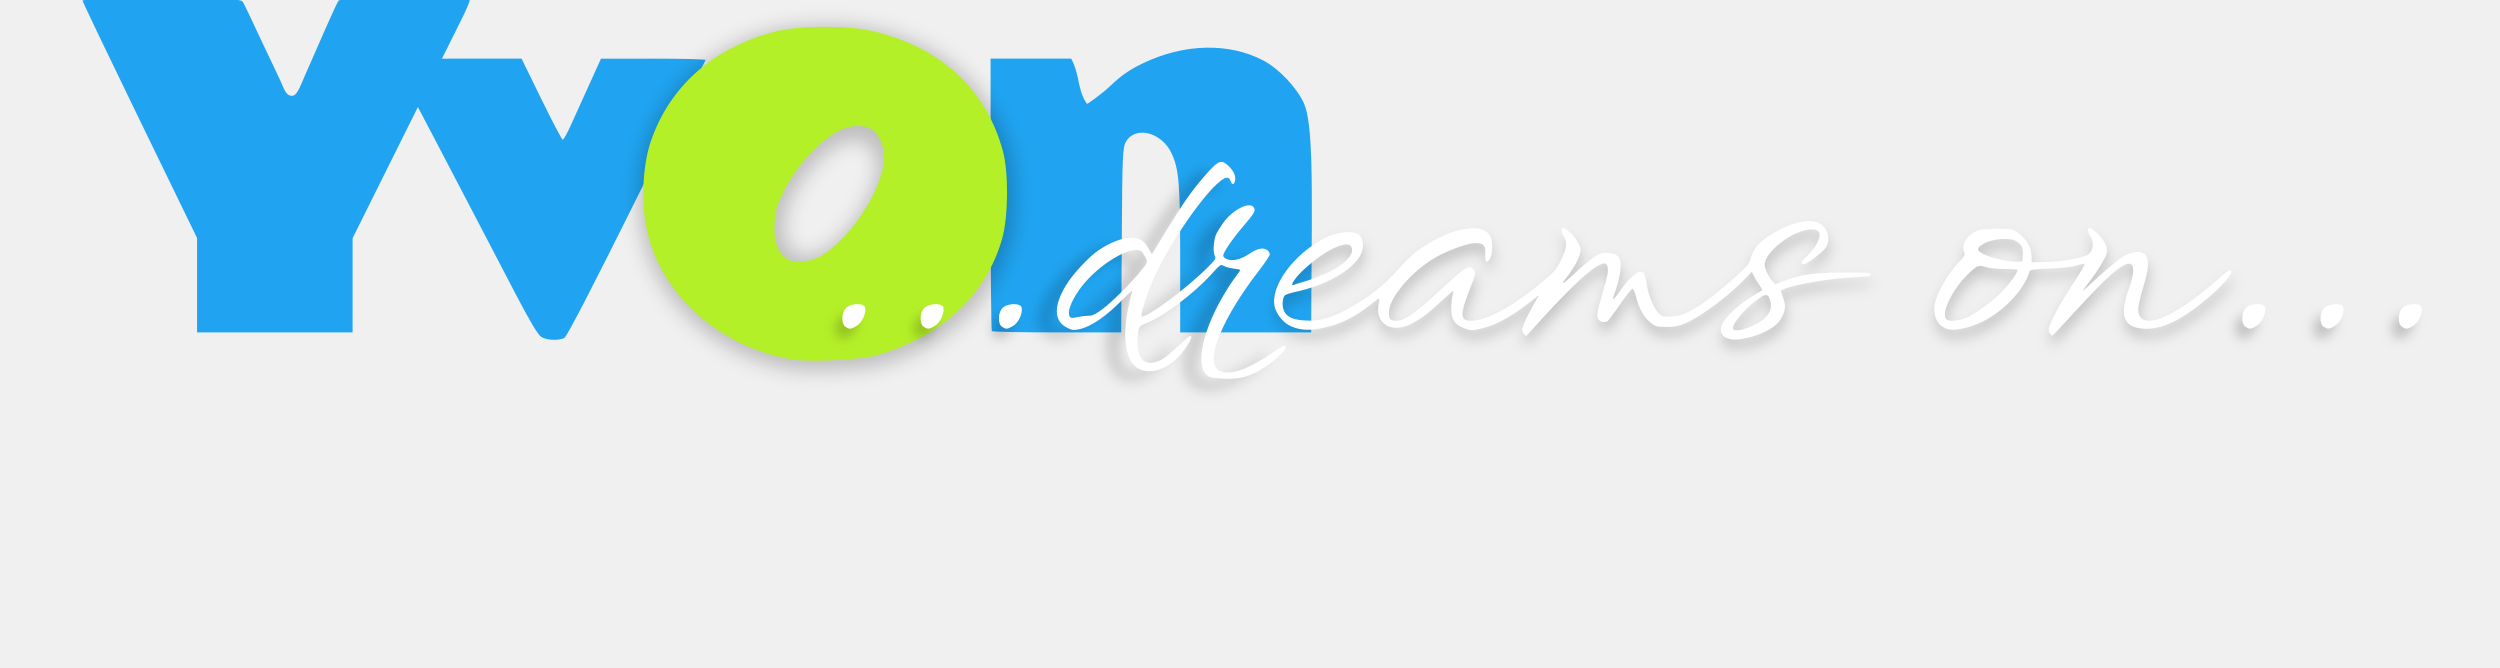
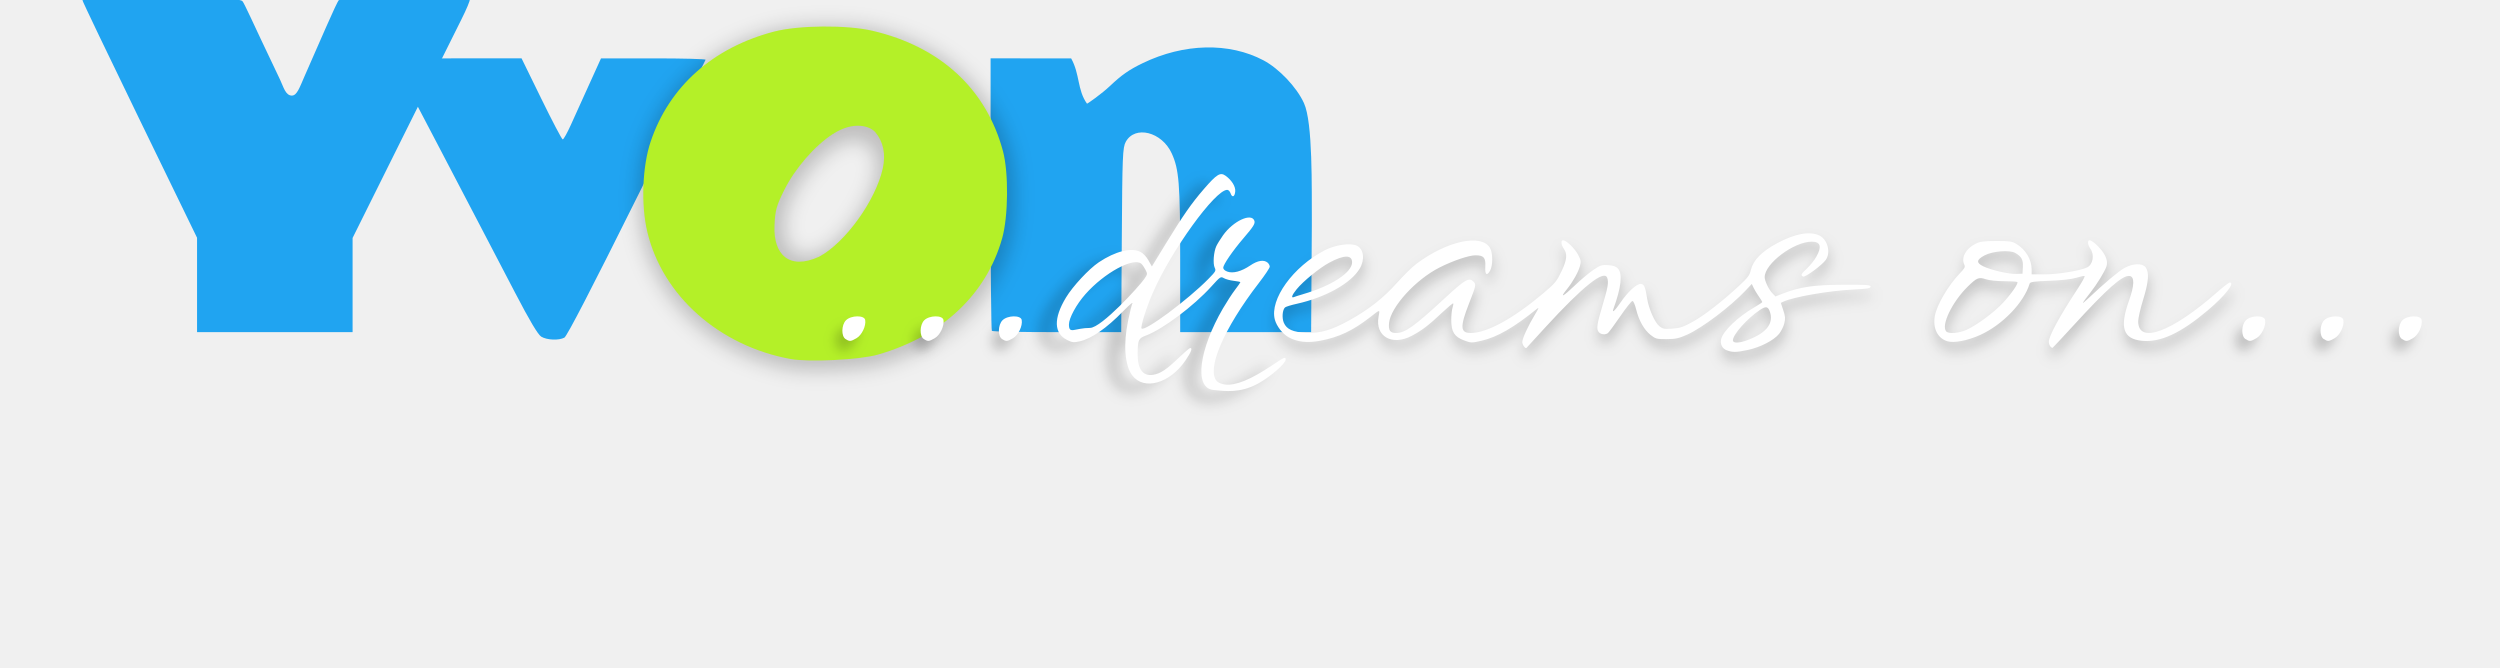
<svg xmlns="http://www.w3.org/2000/svg" width="106mm" height="28.31mm" viewBox="0 0 106 28.31" version="1.1" id="svg1" xml:space="preserve">
  <defs id="defs1">
    <rect x="64.399" y="127.388" width="85.552" height="21.153" id="rect1" />
    <filter style="color-interpolation-filters:sRGB" id="filter72" x="-0.377" y="-0.606" width="1.753" height="2.213">
      <feGaussianBlur stdDeviation="2 2" result="fbSourceGraphic" id="feGaussianBlur72" />
      <feColorMatrix result="fbSourceGraphicAlpha" in="fbSourceGraphic" values="0 0 0 -1 0 0 0 0 -1 0 0 0 0 -1 0 0 0 0 1 0" id="feColorMatrix72" />
      <feGaussianBlur id="feGaussianBlur73" stdDeviation="0.01 0.01" result="blur" in="fbSourceGraphic" />
    </filter>
    <filter style="color-interpolation-filters:sRGB" id="filter1" x="-0.013" y="-0.068" width="1.025" height="1.136">
      <feGaussianBlur stdDeviation="0.344" id="feGaussianBlur1" />
    </filter>
    <filter style="color-interpolation-filters:sRGB" id="filter2" x="-0.073" y="-0.531" width="1.146" height="2.062">
      <feGaussianBlur stdDeviation="0.301" id="feGaussianBlur2" />
    </filter>
    <filter style="color-interpolation-filters:sRGB" id="filter2-6" x="-0.073" y="-0.531" width="1.146" height="2.062">
      <feGaussianBlur stdDeviation="0.301" id="feGaussianBlur2-8" />
    </filter>
    <filter style="color-interpolation-filters:sRGB" id="filter3" x="-0.061" y="-0.066" width="1.121" height="1.132">
      <feGaussianBlur stdDeviation="0.507" id="feGaussianBlur3" />
    </filter>
  </defs>
  <g id="layer1">
-     <path style="fill:#20a4f1;fill-opacity:1;stroke-width:1" d="m 42.055,14.041 c -0.029,-0.029 -0.054,-2.642 -0.054,-5.805 V 2.484 l 1.547,0.001 1.869,0.001 c 0.373,0.665 0.257,1.341 0.671,1.919 0.011,0.015 0.638,-0.428 0.982,-0.756 0.479,-0.455 0.803,-0.682 1.376,-0.959 1.752,-0.849 3.672,-0.893 5.131,-0.119 0.642,0.341 1.399,1.126 1.711,1.811 0.379,0.831 0.326,3.549 0.334,5.127 l -0.03,4.584 h -2.776 -2.776 L 50.04,11.032 C 50.039,7.792 49.991,7.191 49.681,6.514 49.263,5.599 48.123,5.313 47.733,6.024 47.6,6.266 47.586,6.613 47.564,10.191 l -0.024,3.903 h -2.715 c -1.494,0 -2.74,-0.024 -2.769,-0.053 z" id="path6" />
-     <path style="fill:#20a4f1;fill-opacity:1;stroke-width:1" d="M 8.355,10.091 5.925,5.095 C 4.589,2.347 3.496,0.064 3.496,0.022 c 0,-0.042 1.579,-0.076 3.508,-0.076 2.849,0 3.183,0.023 3.28,0.121 0.065,0.066 0.537,1.104 0.801,1.659 L 11.87,3.38 c 0.148,0.311 0.231,0.674 0.496,0.683 0.228,0.008 0.34,-0.356 0.56,-0.853 0.566,-1.275 1.357,-3.14 1.443,-3.196 0.116,-0.075 5.471,-0.096 5.545,-0.022 0.026,0.026 -0.137,0.415 -0.362,0.863 C 19.327,1.304 18.2,3.567 17.047,5.886 L 14.95,10.1 v 3.994 H 8.355 Z" id="path5" />
-     <path style="fill:#20a4f1;fill-opacity:1;stroke-width:1" d="M 22.947,14.283 C 22.808,14.198 22.449,13.593 21.841,12.424 21.346,11.471 20.666,10.169 20.331,9.53 19.996,8.892 19.195,7.36 18.552,6.127 17.91,4.894 17.225,3.589 17.032,3.227 16.839,2.865 16.68,2.55 16.68,2.527 c 0,-0.023 1.223,-0.042 2.717,-0.042 h 2.717 l 0.84,1.717 c 0.462,0.944 0.869,1.719 0.905,1.721 0.036,0.002 0.191,-0.275 0.345,-0.616 0.154,-0.341 0.505,-1.115 0.779,-1.72 l 0.499,-1.1 2.235,-0.001 c 1.229,-5.751e-4 2.219,0.026 2.2,0.059 -0.02,0.033 -1.338,2.678 -2.929,5.877 -1.891,3.801 -2.951,5.847 -3.058,5.905 -0.238,0.127 -0.745,0.104 -0.983,-0.043 z" id="path1-4" />
-     <path id="path3-4" style="opacity:0.208;mix-blend-mode:multiply;fill:#030002;fill-opacity:1;stroke-width:1.261;filter:url(#filter3)" d="m 52.614,-21.357 c -1.012,0.008 -2.016,0.102 -2.688,0.278 -3.38,0.887 -5.789,3.043 -6.812,6.095 -0.461,1.376 -0.539,3.514 -0.181,5.01 0.843,3.528 3.968,6.306 7.9,7.025 1.012,0.185 3.813,0.044 4.806,-0.242 3.523,-1.013 5.982,-3.32 6.859,-6.436 0.342,-1.215 0.366,-3.636 0.047,-4.832 -0.916,-3.44 -3.446,-5.782 -7.198,-6.664 -0.702,-0.165 -1.721,-0.242 -2.733,-0.234 z m 1.619,6.15 c 0.401,-0.007 0.69,0.146 0.821,0.298 0.363,0.422 0.482,1.003 0.339,1.652 -0.323,1.466 -1.708,3.397 -2.893,4.03 -1.37,0.633 -2.085,-0.102 -2.036,-1.397 0.031,-0.726 0.081,-0.914 0.45,-1.657 0.483,-0.975 1.389,-2.021 2.204,-2.547 0.424,-0.273 0.804,-0.375 1.115,-0.381 z" transform="matrix(0.7944612,0,0,0.7913068,-6.849746,17.9858)" />
-     <path id="path3" style="fill:#b4f028;fill-opacity:1;stroke-width:1" d="m 34.891,1.136 c -0.778,0.006 -1.549,0.078 -2.066,0.213 -2.599,0.68 -4.451,2.33 -5.238,4.667 -0.355,1.054 -0.414,2.691 -0.139,3.837 0.648,2.702 3.051,4.829 6.074,5.38 0.778,0.142 2.931,0.034 3.695,-0.185 2.709,-0.776 4.599,-2.542 5.274,-4.929 C 42.753,9.189 42.771,7.335 42.526,6.419 41.821,3.785 39.877,1.991 36.992,1.315 36.452,1.189 35.669,1.13 34.891,1.136 Z m 2.223,4.483 c 0.338,0.391 0.449,0.931 0.316,1.534 -0.301,1.361 -1.592,3.152 -2.695,3.74 -1.277,0.587 -1.942,-0.094 -1.897,-1.296 0.029,-0.674 0.076,-0.848 0.419,-1.538 0.45,-0.905 1.294,-1.876 2.054,-2.364 0.904,-0.58 1.587,-0.328 1.804,-0.077 z" />
-     <g id="g4" transform="matrix(0.7735836,0,0,0.7651403,11.9937,-2.151196)" style="stroke-width:1.3">
+     <path style="fill:#20a4f1;fill-opacity:1;stroke-width:1" d="m 42.055,14.03 c -0.029,-0.029 -0.054,-2.642 -0.054,-5.805 V 2.474 l 1.547,0.001 1.869,0.001 c 0.373,0.665 0.257,1.341 0.671,1.919 0.011,0.015 0.638,-0.428 0.982,-0.756 0.479,-0.455 0.803,-0.682 1.376,-0.959 1.752,-0.849 3.672,-0.893 5.131,-0.119 0.642,0.341 1.399,1.126 1.711,1.811 0.379,0.831 0.326,3.549 0.334,5.127 l -0.03,4.584 h -2.776 -2.776 l -6.08e-4,-3.063 C 50.039,7.782 49.991,7.181 49.681,6.503 49.263,5.589 48.123,5.302 47.733,6.013 47.6,6.255 47.586,6.602 47.564,10.18 l -0.024,3.903 h -2.715 c -1.494,0 -2.74,-0.024 -2.769,-0.053 z" id="path6" />
+     <path style="fill:#20a4f1;fill-opacity:1;stroke-width:1" d="M 8.355,10.081 5.925,5.084 C 4.589,2.336 3.496,0.053 3.496,0.011 c 0,-0.042 1.579,-0.076 3.508,-0.076 2.849,0 3.183,0.023 3.28,0.121 0.065,0.066 0.537,1.104 0.801,1.659 l 0.786,1.655 c 0.148,0.311 0.231,0.674 0.496,0.683 0.228,0.008 0.34,-0.356 0.56,-0.853 0.566,-1.275 1.357,-3.14 1.443,-3.196 0.116,-0.075 5.471,-0.096 5.545,-0.022 0.026,0.026 -0.137,0.415 -0.362,0.863 -0.225,0.448 -1.352,2.711 -2.506,5.029 l -2.097,4.215 v 3.994 H 8.355 Z" id="path5" />
+     <path style="fill:#20a4f1;fill-opacity:1;stroke-width:1" d="M 22.947,14.273 C 22.808,14.187 22.449,13.582 21.841,12.413 21.346,11.46 20.666,10.158 20.331,9.52 19.996,8.881 19.195,7.35 18.552,6.117 17.91,4.884 17.225,3.579 17.032,3.217 16.839,2.854 16.68,2.539 16.68,2.516 c 0,-0.023 1.223,-0.042 2.717,-0.042 h 2.717 l 0.84,1.717 c 0.462,0.944 0.869,1.719 0.905,1.721 0.036,0.002 0.191,-0.275 0.345,-0.616 0.154,-0.341 0.505,-1.115 0.779,-1.72 l 0.499,-1.1 2.235,-0.001 c 1.229,-5.751e-4 2.219,0.026 2.2,0.059 -0.02,0.033 -1.338,2.678 -2.929,5.877 -1.891,3.801 -2.951,5.847 -3.058,5.905 -0.238,0.127 -0.745,0.104 -0.983,-0.043 z" id="path1-4" />
+     <path id="path3-4" style="opacity:0.208;mix-blend-mode:multiply;fill:#030002;fill-opacity:1;stroke-width:1.261;filter:url(#filter3)" d="m 52.614,-21.357 c -1.012,0.008 -2.016,0.102 -2.688,0.278 -3.38,0.887 -5.789,3.043 -6.812,6.095 -0.461,1.376 -0.539,3.514 -0.181,5.01 0.843,3.528 3.968,6.306 7.9,7.025 1.012,0.185 3.813,0.044 4.806,-0.242 3.523,-1.013 5.982,-3.32 6.859,-6.436 0.342,-1.215 0.366,-3.636 0.047,-4.832 -0.916,-3.44 -3.446,-5.782 -7.198,-6.664 -0.702,-0.165 -1.721,-0.242 -2.733,-0.234 z m 1.619,6.15 c 0.401,-0.007 0.69,0.146 0.821,0.298 0.363,0.422 0.482,1.003 0.339,1.652 -0.323,1.466 -1.708,3.397 -2.893,4.03 -1.37,0.633 -2.085,-0.102 -2.036,-1.397 0.031,-0.726 0.081,-0.914 0.45,-1.657 0.483,-0.975 1.389,-2.021 2.204,-2.547 0.424,-0.273 0.804,-0.375 1.115,-0.381 z" transform="matrix(0.7944612,0,0,0.7913068,-6.849746,17.97514)" />
+     <path id="path3" style="fill:#b4f028;fill-opacity:1;stroke-width:1" d="m 34.891,1.125 c -0.778,0.006 -1.549,0.078 -2.066,0.213 -2.599,0.68 -4.451,2.33 -5.238,4.667 -0.355,1.054 -0.414,2.691 -0.139,3.837 0.648,2.702 3.051,4.829 6.074,5.38 0.778,0.142 2.931,0.034 3.695,-0.185 2.709,-0.776 4.599,-2.542 5.274,-4.929 C 42.753,9.178 42.771,7.324 42.526,6.408 41.821,3.774 39.877,1.98 36.992,1.305 36.452,1.178 35.669,1.119 34.891,1.125 Z m 2.223,4.483 c 0.338,0.391 0.449,0.931 0.316,1.534 -0.301,1.361 -1.592,3.152 -2.695,3.74 -1.277,0.587 -1.942,-0.094 -1.897,-1.296 0.029,-0.674 0.076,-0.848 0.419,-1.538 0.45,-0.905 1.294,-1.876 2.054,-2.364 0.904,-0.58 1.587,-0.328 1.804,-0.077 z" />
+     <g id="g4" transform="matrix(0.7735836,0,0,0.7651403,11.9937,-1.632698)" style="stroke-width:1.3">
      <path style="opacity:0.56;mix-blend-mode:multiply;fill:#010202;fill-opacity:0.329;stroke-width:0.351;filter:url(#filter1)" d="m 62.045,21.803 c -0.964,-0.545 -0.761,-2.288 0.524,-4.516 0.204,-0.353 0.504,-0.818 0.666,-1.032 0.163,-0.214 0.296,-0.405 0.296,-0.424 0,-0.019 -0.164,-0.053 -0.365,-0.076 -0.2,-0.023 -0.445,-0.09 -0.544,-0.148 -0.175,-0.103 -0.191,-0.092 -0.698,0.47 -0.974,1.082 -2.66,2.355 -3.588,2.708 -0.418,0.159 -0.454,0.234 -0.464,0.979 -0.012,0.878 0.277,1.286 0.85,1.198 0.402,-0.062 0.735,-0.284 1.421,-0.948 0.304,-0.295 0.584,-0.536 0.622,-0.536 0.141,0 0.059,0.218 -0.26,0.691 -0.864,1.279 -2.286,1.68 -2.928,0.826 -0.416,-0.555 -0.504,-1.731 -0.226,-3.049 0.094,-0.448 0.19,-0.847 0.212,-0.888 0.1,-0.182 -0.081,-0.039 -0.496,0.389 -0.907,0.936 -1.74,1.516 -2.384,1.661 -0.329,0.074 -0.409,0.066 -0.684,-0.07 -0.744,-0.369 -0.77,-1.195 -0.074,-2.356 0.376,-0.627 1.263,-1.586 1.808,-1.954 0.907,-0.612 1.805,-0.837 2.298,-0.575 0.155,0.082 0.326,0.265 0.44,0.471 l 0.186,0.336 0.728,-1.198 c 0.998,-1.643 1.446,-2.291 2.142,-3.099 0.704,-0.818 0.901,-0.939 1.186,-0.734 0.342,0.246 0.561,0.6 0.537,0.87 -0.027,0.305 -0.168,0.365 -0.255,0.109 -0.037,-0.109 -0.119,-0.195 -0.186,-0.195 -0.667,0.001 -3.093,3.378 -4.1,5.706 -0.352,0.815 -0.691,1.895 -0.619,1.976 0.17,0.191 2.544,-1.58 3.682,-2.747 0.407,-0.417 0.427,-0.453 0.346,-0.623 -0.106,-0.221 -0.056,-0.876 0.089,-1.192 0.057,-0.122 0.223,-0.393 0.369,-0.601 0.56,-0.793 1.569,-1.264 1.727,-0.805 0.053,0.156 -0.05,0.322 -0.602,0.969 -0.583,0.683 -1.114,1.46 -1.114,1.63 0,0.085 0.083,0.165 0.227,0.218 0.312,0.115 0.777,-0.01 1.262,-0.341 0.408,-0.278 0.747,-0.333 0.956,-0.156 0.065,0.055 0.118,0.156 0.118,0.223 0,0.067 -0.268,0.472 -0.596,0.899 -1.954,2.544 -2.922,4.836 -2.306,5.46 0.072,0.073 0.266,0.15 0.431,0.171 0.585,0.074 1.423,-0.269 2.599,-1.063 0.677,-0.458 0.749,-0.488 0.749,-0.321 0,0.219 -0.823,0.943 -1.509,1.325 -0.988,0.552 -1.902,0.686 -2.473,0.363 z m -6.795,-3.44 c 0.529,-0.329 2.721,-2.318 2.99,-2.713 0.182,-0.268 0.183,-0.272 0.064,-0.507 -0.066,-0.13 -0.167,-0.279 -0.225,-0.331 -0.427,-0.384 -2.037,0.494 -3.081,1.68 -0.498,0.565 -0.91,1.327 -0.91,1.682 0,0.568 0.439,0.639 1.162,0.19 z m 36.148,1.246 c -0.261,-0.093 -0.384,-0.334 -0.319,-0.623 0.1,-0.444 0.925,-1.238 1.844,-1.772 0.232,-0.135 0.422,-0.262 0.422,-0.283 0,-0.021 -0.087,-0.162 -0.193,-0.314 -0.106,-0.151 -0.236,-0.369 -0.289,-0.483 l -0.096,-0.208 -0.344,0.368 c -0.83,0.887 -2.392,2.074 -3.21,2.44 -0.476,0.213 -0.641,0.249 -1.141,0.251 -0.543,0.002 -0.605,-0.013 -0.875,-0.227 -0.359,-0.283 -0.648,-0.793 -0.799,-1.414 -0.069,-0.283 -0.152,-0.473 -0.207,-0.473 -0.05,0 -0.354,0.386 -0.674,0.858 -0.321,0.472 -0.626,0.888 -0.678,0.925 -0.15,0.106 -0.378,0.08 -0.501,-0.057 -0.148,-0.166 -0.107,-0.44 0.237,-1.585 0.264,-0.878 0.313,-1.179 0.23,-1.419 -0.165,-0.481 -1.332,0.458 -3.421,2.751 -0.55,0.603 -1.012,1.111 -1.027,1.127 -0.061,0.066 -0.233,-0.172 -0.233,-0.322 1.76e-4,-0.196 0.326,-0.908 0.694,-1.52 0.219,-0.363 0.24,-0.426 0.109,-0.319 -1.264,1.033 -2.186,1.566 -3.052,1.766 -0.545,0.126 -0.573,0.125 -0.96,-0.02 -0.536,-0.201 -0.704,-0.472 -0.704,-1.132 0,-0.261 0.031,-0.567 0.069,-0.68 0.038,-0.112 0.055,-0.221 0.037,-0.24 -0.018,-0.02 -0.299,0.218 -0.626,0.527 -0.724,0.687 -1.101,0.977 -1.654,1.27 -1.092,0.579 -2.031,0.033 -1.83,-1.064 0.076,-0.413 0.106,-0.416 -0.482,0.045 -0.925,0.726 -1.707,1.098 -2.72,1.291 -0.723,0.138 -1.287,0.075 -1.764,-0.198 -0.327,-0.187 -0.65,-0.606 -0.747,-0.969 -0.299,-1.119 1.007,-2.943 2.756,-3.848 0.58,-0.3 1.399,-0.418 1.756,-0.253 0.388,0.18 0.463,0.776 0.16,1.28 -0.484,0.807 -1.873,1.586 -3.465,1.943 -0.309,0.069 -0.599,0.159 -0.645,0.2 -0.145,0.13 -0.181,0.583 -0.067,0.849 0.156,0.367 0.506,0.524 1.237,0.557 0.78,0.035 1.398,-0.147 2.398,-0.706 1.053,-0.588 1.859,-1.228 2.602,-2.067 0.362,-0.408 0.844,-0.882 1.07,-1.052 1.691,-1.271 3.581,-1.68 4.05,-0.878 0.165,0.283 0.166,0.987 9.81e-4,1.269 -0.18,0.308 -0.285,0.213 -0.259,-0.232 0.029,-0.497 -0.083,-0.628 -0.54,-0.628 -0.365,0 -1.233,0.296 -1.977,0.674 -1.323,0.672 -2.695,2.189 -2.784,3.079 -0.041,0.409 0.059,0.554 0.381,0.553 0.503,-0.002 0.988,-0.349 2.665,-1.908 1.172,-1.089 1.371,-1.201 1.624,-0.918 0.131,0.146 0.116,0.214 -0.268,1.201 -0.501,1.289 -0.481,1.625 0.098,1.625 0.893,0 2.363,-0.811 4.002,-2.207 0.665,-0.567 0.734,-0.652 1.024,-1.271 0.272,-0.579 0.301,-0.908 0.105,-1.187 -0.155,-0.22 -0.178,-0.474 -0.044,-0.474 0.177,0 0.644,0.451 0.824,0.796 0.163,0.312 0.175,0.378 0.108,0.627 -0.092,0.345 -0.394,0.884 -0.724,1.293 -0.416,0.515 -0.222,0.423 0.438,-0.21 0.342,-0.328 0.809,-0.722 1.038,-0.876 0.377,-0.253 0.453,-0.277 0.807,-0.251 0.285,0.021 0.429,0.072 0.534,0.19 0.262,0.293 0.176,1.06 -0.25,2.229 -0.099,0.273 0.078,0.111 0.405,-0.369 0.391,-0.575 0.861,-1.01 1.09,-1.01 0.19,0 0.26,0.155 0.358,0.794 0.09,0.588 0.425,1.349 0.685,1.556 0.179,0.142 0.269,0.159 0.709,0.127 0.426,-0.031 0.599,-0.089 1.124,-0.382 0.643,-0.358 1.642,-1.141 2.576,-2.018 0.466,-0.438 0.551,-0.555 0.625,-0.865 0.127,-0.534 0.607,-1.02 1.457,-1.475 0.979,-0.525 1.775,-0.672 2.303,-0.425 0.459,0.215 0.654,0.944 0.363,1.358 -0.199,0.284 -1.129,0.973 -1.246,0.923 -0.154,-0.066 -0.116,-0.147 0.215,-0.457 0.171,-0.16 0.399,-0.446 0.506,-0.635 0.321,-0.568 0.241,-0.843 -0.247,-0.843 -0.987,0 -2.594,1.217 -2.594,1.964 0,0.217 0.221,0.682 0.426,0.896 l 0.17,0.177 0.394,-0.156 c 0.932,-0.37 1.716,-0.486 3.328,-0.494 1.307,-0.006 1.518,0.009 1.518,0.106 0,0.093 -0.173,0.122 -0.978,0.162 -1.313,0.065 -3.269,0.406 -3.822,0.667 l -0.146,0.069 0.134,0.408 c 0.114,0.347 0.123,0.456 0.058,0.724 -0.042,0.174 -0.169,0.435 -0.284,0.581 -0.28,0.357 -1.046,0.754 -1.733,0.899 -0.637,0.134 -0.824,0.138 -1.146,0.022 z m 1.171,-0.584 c 1.046,-0.403 1.441,-0.951 1.169,-1.621 -0.095,-0.234 -0.219,-0.242 -0.529,-0.032 -0.698,0.472 -1.484,1.36 -1.484,1.677 0,0.178 0.346,0.169 0.844,-0.023 z M 68.056,16.492 c 1.551,-0.45 2.692,-1.197 2.692,-1.761 0,-0.426 -0.442,-0.422 -1.251,0.014 -0.539,0.29 -1.447,1.035 -1.808,1.482 -0.258,0.319 -0.319,0.504 -0.143,0.428 0.057,-0.024 0.286,-0.098 0.51,-0.162 z m 41.152,2.896 c -0.044,-0.05 -0.081,-0.164 -0.081,-0.254 0,-0.317 0.607,-1.439 1.591,-2.941 0.244,-0.373 0.414,-0.689 0.377,-0.703 -0.037,-0.014 -0.245,0.03 -0.461,0.098 -0.248,0.078 -0.79,0.139 -1.462,0.165 -0.902,0.036 -1.074,0.061 -1.104,0.164 -0.31,1.046 -1.493,2.279 -2.721,2.838 -0.687,0.313 -1.452,0.461 -1.809,0.35 -0.535,-0.166 -0.806,-0.708 -0.694,-1.385 0.102,-0.612 0.74,-1.71 1.385,-2.384 0.259,-0.27 0.3,-0.35 0.244,-0.467 -0.188,-0.394 0.066,-0.883 0.602,-1.159 0.259,-0.133 0.442,-0.159 1.151,-0.161 0.738,-0.003 0.877,0.017 1.113,0.16 0.514,0.311 0.843,0.865 0.843,1.421 v 0.267 h 0.739 c 0.721,0 1.974,-0.21 2.327,-0.39 0.311,-0.159 0.402,-0.699 0.172,-1.026 -0.153,-0.218 -0.178,-0.474 -0.047,-0.474 0.121,0 0.462,0.291 0.676,0.575 0.252,0.336 0.334,0.616 0.255,0.87 -0.086,0.277 -0.522,0.991 -0.893,1.464 -0.469,0.598 -0.52,0.7 -0.193,0.39 0.944,-0.896 1.763,-1.591 2.074,-1.762 0.48,-0.264 0.995,-0.278 1.173,-0.032 0.204,0.283 0.162,0.808 -0.144,1.801 -0.148,0.481 -0.27,1.016 -0.27,1.189 0,1.283 1.852,0.595 4.35,-1.616 0.334,-0.295 0.645,-0.537 0.691,-0.537 0.316,0 -0.253,0.729 -1.197,1.533 -1.499,1.276 -2.624,1.8 -3.641,1.697 -1.039,-0.106 -1.242,-0.739 -0.71,-2.226 0.301,-0.841 0.313,-1.33 0.034,-1.366 -0.393,-0.051 -1.204,0.67 -3.108,2.761 -0.615,0.676 -1.133,1.229 -1.15,1.229 -0.017,0 -0.068,-0.041 -0.112,-0.091 z m -4.601,-0.923 c 0.557,-0.254 1.499,-0.957 1.992,-1.487 0.455,-0.49 0.861,-1.08 0.795,-1.154 -0.024,-0.026 -0.352,-0.048 -0.729,-0.048 -0.405,0 -0.819,-0.045 -1.011,-0.109 -0.384,-0.13 -0.495,-0.084 -0.997,0.412 -0.855,0.845 -1.477,2.148 -1.182,2.479 0.134,0.151 0.7,0.105 1.133,-0.092 z m 3.09,-3.472 c 0.023,-0.405 -0.071,-0.581 -0.42,-0.783 -0.305,-0.177 -1.257,-0.1 -1.692,0.136 -0.449,0.244 -0.469,0.407 -0.076,0.603 0.42,0.208 1.421,0.441 1.829,0.425 l 0.337,-0.013 z" id="path2-4" transform="matrix(0.995016,0,0,1,-11.73179,2.445498)" />
      <path style="fill:#ffffff;stroke-width:0.35" d="m 51.002,23.744 c -1.097,-0.11 -0.757,-2.288 0.522,-4.516 0.203,-0.353 0.501,-0.818 0.663,-1.032 0.162,-0.214 0.294,-0.405 0.294,-0.424 0,-0.019 -0.163,-0.053 -0.363,-0.076 -0.199,-0.023 -0.443,-0.09 -0.541,-0.148 -0.175,-0.103 -0.191,-0.092 -0.694,0.47 -0.969,1.082 -2.647,2.355 -3.571,2.708 -0.416,0.159 -0.451,0.234 -0.462,0.979 -0.012,0.878 0.275,1.286 0.845,1.198 0.4,-0.062 0.732,-0.284 1.414,-0.948 0.303,-0.295 0.581,-0.536 0.619,-0.536 0.141,0 0.059,0.218 -0.259,0.691 -0.86,1.279 -2.275,1.68 -2.913,0.826 -0.414,-0.555 -0.501,-1.731 -0.225,-3.049 0.094,-0.448 0.189,-0.847 0.211,-0.888 0.1,-0.182 -0.081,-0.039 -0.494,0.389 -0.902,0.936 -1.731,1.516 -2.372,1.661 -0.328,0.074 -0.407,0.066 -0.681,-0.07 -0.74,-0.369 -0.766,-1.195 -0.074,-2.356 0.374,-0.627 1.257,-1.586 1.799,-1.954 0.902,-0.612 1.796,-0.837 2.286,-0.575 0.154,0.082 0.325,0.265 0.438,0.471 l 0.186,0.336 0.724,-1.198 c 0.993,-1.643 1.439,-2.291 2.131,-3.099 0.701,-0.818 0.896,-0.939 1.18,-0.734 0.34,0.246 0.558,0.6 0.534,0.87 -0.027,0.305 -0.167,0.365 -0.254,0.109 -0.037,-0.109 -0.119,-0.195 -0.185,-0.195 -0.664,0.001 -3.078,3.378 -4.079,5.706 -0.351,0.815 -0.688,1.895 -0.616,1.976 0.169,0.191 2.532,-1.58 3.664,-2.747 0.405,-0.417 0.425,-0.453 0.344,-0.623 -0.105,-0.221 -0.056,-0.876 0.089,-1.192 0.056,-0.122 0.222,-0.393 0.368,-0.601 0.557,-0.793 1.562,-1.264 1.718,-0.805 0.053,0.156 -0.05,0.322 -0.599,0.969 -0.58,0.683 -1.108,1.46 -1.108,1.63 0,0.085 0.082,0.165 0.226,0.218 0.31,0.115 0.773,-0.01 1.256,-0.341 0.406,-0.278 0.744,-0.333 0.951,-0.156 0.065,0.055 0.117,0.156 0.117,0.223 0,0.067 -0.267,0.472 -0.593,0.899 -1.944,2.544 -2.907,4.836 -2.294,5.46 0.072,0.073 0.265,0.15 0.429,0.171 0.582,0.074 1.416,-0.269 2.586,-1.063 0.674,-0.458 0.745,-0.488 0.745,-0.321 0,0.219 -0.819,0.943 -1.501,1.325 -0.983,0.552 -1.811,0.428 -2.461,0.363 z m -6.761,-3.44 c 0.621,0 2.707,-2.318 2.975,-2.713 0.181,-0.268 0.182,-0.272 0.064,-0.507 -0.066,-0.13 -0.166,-0.279 -0.224,-0.331 -0.425,-0.384 -2.027,0.494 -3.066,1.68 -0.496,0.565 -0.906,1.327 -0.906,1.682 0,0.568 0.308,0.19 1.156,0.19 z m 34.909,1.246 c -0.259,-0.093 -0.382,-0.334 -0.318,-0.623 0.099,-0.444 0.92,-1.238 1.835,-1.772 0.231,-0.135 0.419,-0.262 0.419,-0.283 0,-0.021 -0.086,-0.162 -0.192,-0.314 -0.106,-0.151 -0.235,-0.369 -0.287,-0.483 l -0.095,-0.208 -0.343,0.368 c -0.826,0.887 -2.38,2.074 -3.194,2.44 -0.474,0.213 -0.638,0.249 -1.135,0.251 -0.541,0.002 -0.602,-0.013 -0.871,-0.227 -0.358,-0.283 -0.644,-0.793 -0.795,-1.414 -0.069,-0.283 -0.151,-0.473 -0.206,-0.473 -0.05,0 -0.352,0.386 -0.671,0.858 -0.319,0.472 -0.623,0.888 -0.674,0.925 -0.149,0.106 -0.377,0.08 -0.498,-0.057 -0.147,-0.166 -0.106,-0.44 0.235,-1.585 0.262,-0.878 0.311,-1.179 0.229,-1.419 -0.164,-0.481 -1.325,0.458 -3.404,2.751 -0.547,0.603 -1.007,1.111 -1.022,1.127 -0.061,0.066 -0.232,-0.172 -0.232,-0.322 1.75e-4,-0.196 0.324,-0.908 0.691,-1.52 0.218,-0.363 0.239,-0.426 0.109,-0.319 -1.258,1.033 -2.175,1.566 -3.037,1.766 -0.542,0.126 -0.57,0.125 -0.955,-0.02 -0.533,-0.201 -0.7,-0.472 -0.7,-1.132 0,-0.261 0.031,-0.567 0.069,-0.68 0.038,-0.112 0.055,-0.221 0.037,-0.24 -0.018,-0.02 -0.298,0.218 -0.623,0.527 -0.72,0.687 -1.096,0.977 -1.646,1.27 -1.087,0.579 -2.021,0.033 -1.821,-1.064 0.075,-0.413 0.105,-0.416 -0.479,0.045 -0.92,0.726 -1.699,1.098 -2.706,1.291 -0.719,0.138 -1.281,0.075 -1.756,-0.198 -0.326,-0.187 -0.647,-0.606 -0.744,-0.969 -0.298,-1.119 1.002,-2.943 2.742,-3.848 0.578,-0.3 1.392,-0.418 1.747,-0.253 0.386,0.18 0.46,0.776 0.159,1.28 -0.481,0.807 -1.863,1.586 -3.447,1.943 -0.308,0.069 -0.596,0.159 -0.642,0.2 -0.144,0.13 -0.18,0.583 -0.067,0.849 0.155,0.367 0.503,0.524 1.23,0.557 0.776,0.035 1.391,-0.147 2.386,-0.706 1.047,-0.588 1.849,-1.228 2.589,-2.067 0.36,-0.408 0.839,-0.882 1.065,-1.052 1.682,-1.271 3.563,-1.68 4.03,-0.878 0.165,0.283 0.165,0.987 9.76e-4,1.269 -0.179,0.308 -0.284,0.213 -0.258,-0.232 0.029,-0.497 -0.083,-0.628 -0.537,-0.628 -0.363,0 -1.227,0.296 -1.967,0.674 -1.317,0.672 -2.681,2.189 -2.771,3.079 -0.041,0.409 0.059,0.554 0.379,0.553 0.5,-0.002 0.983,-0.349 2.652,-1.908 1.166,-1.089 1.364,-1.201 1.616,-0.918 0.13,0.146 0.115,0.214 -0.267,1.201 -0.499,1.289 -0.478,1.625 0.097,1.625 0.889,0 2.352,-0.811 3.982,-2.207 0.662,-0.567 0.73,-0.652 1.019,-1.271 0.27,-0.579 0.299,-0.908 0.104,-1.187 -0.154,-0.22 -0.177,-0.474 -0.044,-0.474 0.176,0 0.641,0.451 0.82,0.796 0.162,0.312 0.174,0.378 0.107,0.627 -0.092,0.345 -0.392,0.884 -0.72,1.293 -0.413,0.515 -0.221,0.423 0.436,-0.21 0.34,-0.328 0.805,-0.722 1.033,-0.876 0.375,-0.253 0.451,-0.277 0.803,-0.251 0.283,0.021 0.427,0.072 0.531,0.19 0.26,0.293 0.175,1.06 -0.249,2.229 -0.099,0.273 0.078,0.111 0.403,-0.369 0.389,-0.575 0.856,-1.01 1.085,-1.01 0.189,0 0.259,0.155 0.356,0.794 0.09,0.588 0.423,1.349 0.682,1.556 0.178,0.142 0.268,0.159 0.705,0.127 0.424,-0.031 0.596,-0.089 1.119,-0.382 0.639,-0.358 1.634,-1.141 2.564,-2.018 0.464,-0.438 0.548,-0.555 0.622,-0.865 0.127,-0.534 0.604,-1.02 1.449,-1.475 0.974,-0.525 1.767,-0.672 2.292,-0.425 0.457,0.215 0.651,0.944 0.361,1.358 -0.198,0.284 -1.124,0.973 -1.24,0.923 -0.153,-0.066 -0.115,-0.147 0.214,-0.457 0.17,-0.16 0.397,-0.446 0.503,-0.635 0.32,-0.568 0.24,-0.843 -0.245,-0.843 -0.982,0 -2.581,1.217 -2.581,1.964 0,0.217 0.22,0.682 0.424,0.896 l 0.169,0.177 0.392,-0.156 c 0.928,-0.37 1.707,-0.486 3.311,-0.494 1.3,-0.006 1.51,0.009 1.51,0.106 0,0.093 -0.172,0.122 -0.973,0.162 -1.307,0.065 -3.253,0.406 -3.803,0.667 l -0.145,0.069 0.134,0.408 c 0.113,0.347 0.122,0.456 0.058,0.724 -0.041,0.174 -0.168,0.435 -0.282,0.581 -0.278,0.357 -1.04,0.754 -1.725,0.899 -0.634,0.134 -0.82,0.138 -1.14,0.022 z m 1.165,-0.584 c 1.041,-0.403 1.434,-0.951 1.163,-1.621 -0.095,-0.234 -0.218,-0.242 -0.526,-0.032 -0.695,0.472 -1.476,1.36 -1.476,1.677 0,0.178 0.344,0.169 0.84,-0.023 z M 55.925,18.432 c 1.544,-0.45 2.679,-1.197 2.679,-1.761 0,-0.426 -0.44,-0.422 -1.244,0.014 -0.536,0.29 -1.44,1.035 -1.799,1.482 -0.256,0.319 -0.318,0.504 -0.142,0.428 0.057,-0.024 0.285,-0.098 0.507,-0.162 z m 40.947,2.896 c -0.044,-0.05 -0.081,-0.164 -0.081,-0.254 0,-0.317 0.604,-1.439 1.583,-2.941 0.243,-0.373 0.412,-0.689 0.375,-0.703 -0.037,-0.014 -0.243,0.03 -0.459,0.098 -0.246,0.078 -0.786,0.139 -1.454,0.165 -0.897,0.036 -1.068,0.061 -1.099,0.164 -0.309,1.046 -1.486,2.279 -2.707,2.838 -0.684,0.313 -1.445,0.461 -1.8,0.35 -0.533,-0.166 -0.802,-0.708 -0.69,-1.385 0.102,-0.612 0.736,-1.71 1.378,-2.384 0.257,-0.27 0.299,-0.35 0.243,-0.467 -0.187,-0.394 0.066,-0.883 0.599,-1.159 0.258,-0.133 0.439,-0.159 1.145,-0.161 0.734,-0.003 0.872,0.017 1.107,0.16 0.512,0.311 0.839,0.865 0.839,1.421 v 0.267 h 0.735 c 0.718,0 1.965,-0.21 2.315,-0.39 0.309,-0.159 0.4,-0.699 0.171,-1.026 -0.152,-0.218 -0.178,-0.474 -0.047,-0.474 0.12,0 0.46,0.291 0.673,0.575 0.251,0.336 0.332,0.616 0.254,0.87 -0.086,0.277 -0.519,0.991 -0.889,1.464 -0.467,0.598 -0.517,0.7 -0.192,0.39 0.939,-0.896 1.754,-1.591 2.063,-1.762 0.477,-0.264 0.99,-0.278 1.167,-0.032 0.203,0.283 0.162,0.808 -0.143,1.801 -0.148,0.481 -0.268,1.016 -0.268,1.189 0,1.283 1.843,0.595 4.328,-1.616 0.332,-0.295 0.642,-0.537 0.688,-0.537 0.315,0 -0.252,0.729 -1.191,1.533 -1.491,1.276 -2.611,1.8 -3.622,1.697 -1.034,-0.106 -1.235,-0.739 -0.707,-2.226 0.299,-0.841 0.311,-1.33 0.034,-1.366 -0.391,-0.051 -1.198,0.67 -3.093,2.761 -0.612,0.676 -1.127,1.229 -1.144,1.229 -0.017,0 -0.068,-0.041 -0.112,-0.091 z m -4.578,-0.923 c 0.554,-0.254 1.491,-0.957 1.982,-1.487 0.453,-0.49 0.857,-1.08 0.791,-1.154 -0.023,-0.026 -0.35,-0.048 -0.725,-0.048 -0.403,0 -0.815,-0.045 -1.006,-0.109 -0.382,-0.13 -0.492,-0.084 -0.992,0.412 -0.851,0.845 -1.47,2.148 -1.176,2.479 0.134,0.151 0.697,0.105 1.127,-0.092 z m 3.075,-3.472 c 0.023,-0.405 -0.071,-0.581 -0.418,-0.783 -0.304,-0.177 -1.251,-0.1 -1.683,0.136 -0.447,0.244 -0.467,0.407 -0.075,0.603 0.418,0.208 1.414,0.441 1.82,0.425 l 0.336,-0.013 z" id="path2" />
      <g id="g3" style="stroke-width:1.3">
        <g id="g2-1" transform="matrix(0.995016,0,0,1,-11.04049,2.517818)" style="opacity:0.56;fill:#020303;fill-opacity:0.33;stroke-width:1.3;filter:url(#filter2)">
          <path d="m 50.313,18.98 c -0.241,-0.157 -0.226,-0.782 0.026,-1.037 0.277,-0.281 1.01,-0.293 1.059,-0.018 0.059,0.328 -0.185,0.842 -0.481,1.013 -0.322,0.187 -0.375,0.19 -0.604,0.041 z" style="fill:#020303;fill-opacity:0.33;stroke-width:0.51" id="path1-3-55" />
          <path d="m 41.691,18.98 c -0.241,-0.157 -0.226,-0.782 0.026,-1.037 0.277,-0.281 1.01,-0.293 1.059,-0.018 0.059,0.328 -0.185,0.842 -0.481,1.013 -0.322,0.187 -0.375,0.19 -0.604,0.041 z" style="fill:#020303;fill-opacity:0.33;stroke-width:0.51" id="path1-3-2-8" />
          <path d="m 46.002,18.98 c -0.241,-0.157 -0.226,-0.782 0.026,-1.037 0.277,-0.281 1.01,-0.293 1.059,-0.018 0.059,0.328 -0.185,0.842 -0.481,1.013 -0.322,0.187 -0.375,0.19 -0.604,0.041 z" style="fill:#020303;fill-opacity:0.33;stroke-width:0.51" id="path1-3-4-3" />
        </g>
        <g id="g2" transform="matrix(0.995016,0,0,1,-10.64624,1.939277)" style="fill:#ffffff;stroke-width:1.3">
          <path d="m 50.313,18.98 c -0.241,-0.157 -0.226,-0.782 0.026,-1.037 0.277,-0.281 1.01,-0.293 1.059,-0.018 0.059,0.328 -0.185,0.842 -0.481,1.013 -0.322,0.187 -0.375,0.19 -0.604,0.041 z" style="fill:#ffffff;stroke-width:0.51" id="path1-3" />
          <path d="m 41.691,18.98 c -0.241,-0.157 -0.226,-0.782 0.026,-1.037 0.277,-0.281 1.01,-0.293 1.059,-0.018 0.059,0.328 -0.185,0.842 -0.481,1.013 -0.322,0.187 -0.375,0.19 -0.604,0.041 z" style="fill:#ffffff;stroke-width:0.51" id="path1-3-2" />
          <path d="m 46.002,18.98 c -0.241,-0.157 -0.226,-0.782 0.026,-1.037 0.277,-0.281 1.01,-0.293 1.059,-0.018 0.059,0.328 -0.185,0.842 -0.481,1.013 -0.322,0.187 -0.375,0.19 -0.604,0.041 z" style="fill:#ffffff;stroke-width:0.51" id="path1-3-4" />
        </g>
      </g>
      <g id="g3-1" transform="translate(76.72917)" style="stroke-width:1.3">
        <g id="g2-1-0" transform="matrix(0.995016,0,0,1,-11.04049,2.517818)" style="opacity:0.56;fill:#020303;fill-opacity:0.33;stroke-width:1.3;filter:url(#filter2-6)">
          <path d="m 50.313,18.98 c -0.241,-0.157 -0.226,-0.782 0.026,-1.037 0.277,-0.281 1.01,-0.293 1.059,-0.018 0.059,0.328 -0.185,0.842 -0.481,1.013 -0.322,0.187 -0.375,0.19 -0.604,0.041 z" style="fill:#020303;fill-opacity:0.33;stroke-width:0.51" id="path1-3-55-4" />
          <path d="m 41.691,18.98 c -0.241,-0.157 -0.226,-0.782 0.026,-1.037 0.277,-0.281 1.01,-0.293 1.059,-0.018 0.059,0.328 -0.185,0.842 -0.481,1.013 -0.322,0.187 -0.375,0.19 -0.604,0.041 z" style="fill:#020303;fill-opacity:0.33;stroke-width:0.51" id="path1-3-2-8-3" />
          <path d="m 46.002,18.98 c -0.241,-0.157 -0.226,-0.782 0.026,-1.037 0.277,-0.281 1.01,-0.293 1.059,-0.018 0.059,0.328 -0.185,0.842 -0.481,1.013 -0.322,0.187 -0.375,0.19 -0.604,0.041 z" style="fill:#020303;fill-opacity:0.33;stroke-width:0.51" id="path1-3-4-3-2" />
        </g>
        <g id="g2-6" transform="matrix(0.995016,0,0,1,-10.64624,1.939277)" style="fill:#ffffff;stroke-width:1.3">
          <path d="m 50.313,18.98 c -0.241,-0.157 -0.226,-0.782 0.026,-1.037 0.277,-0.281 1.01,-0.293 1.059,-0.018 0.059,0.328 -0.185,0.842 -0.481,1.013 -0.322,0.187 -0.375,0.19 -0.604,0.041 z" style="fill:#ffffff;stroke-width:0.51" id="path1-3-28" />
          <path d="m 41.691,18.98 c -0.241,-0.157 -0.226,-0.782 0.026,-1.037 0.277,-0.281 1.01,-0.293 1.059,-0.018 0.059,0.328 -0.185,0.842 -0.481,1.013 -0.322,0.187 -0.375,0.19 -0.604,0.041 z" style="fill:#ffffff;stroke-width:0.51" id="path1-3-2-1" />
          <path d="m 46.002,18.98 c -0.241,-0.157 -0.226,-0.782 0.026,-1.037 0.277,-0.281 1.01,-0.293 1.059,-0.018 0.059,0.328 -0.185,0.842 -0.481,1.013 -0.322,0.187 -0.375,0.19 -0.604,0.041 z" style="fill:#ffffff;stroke-width:0.51" id="path1-3-4-85" />
        </g>
      </g>
    </g>
  </g>
</svg>
